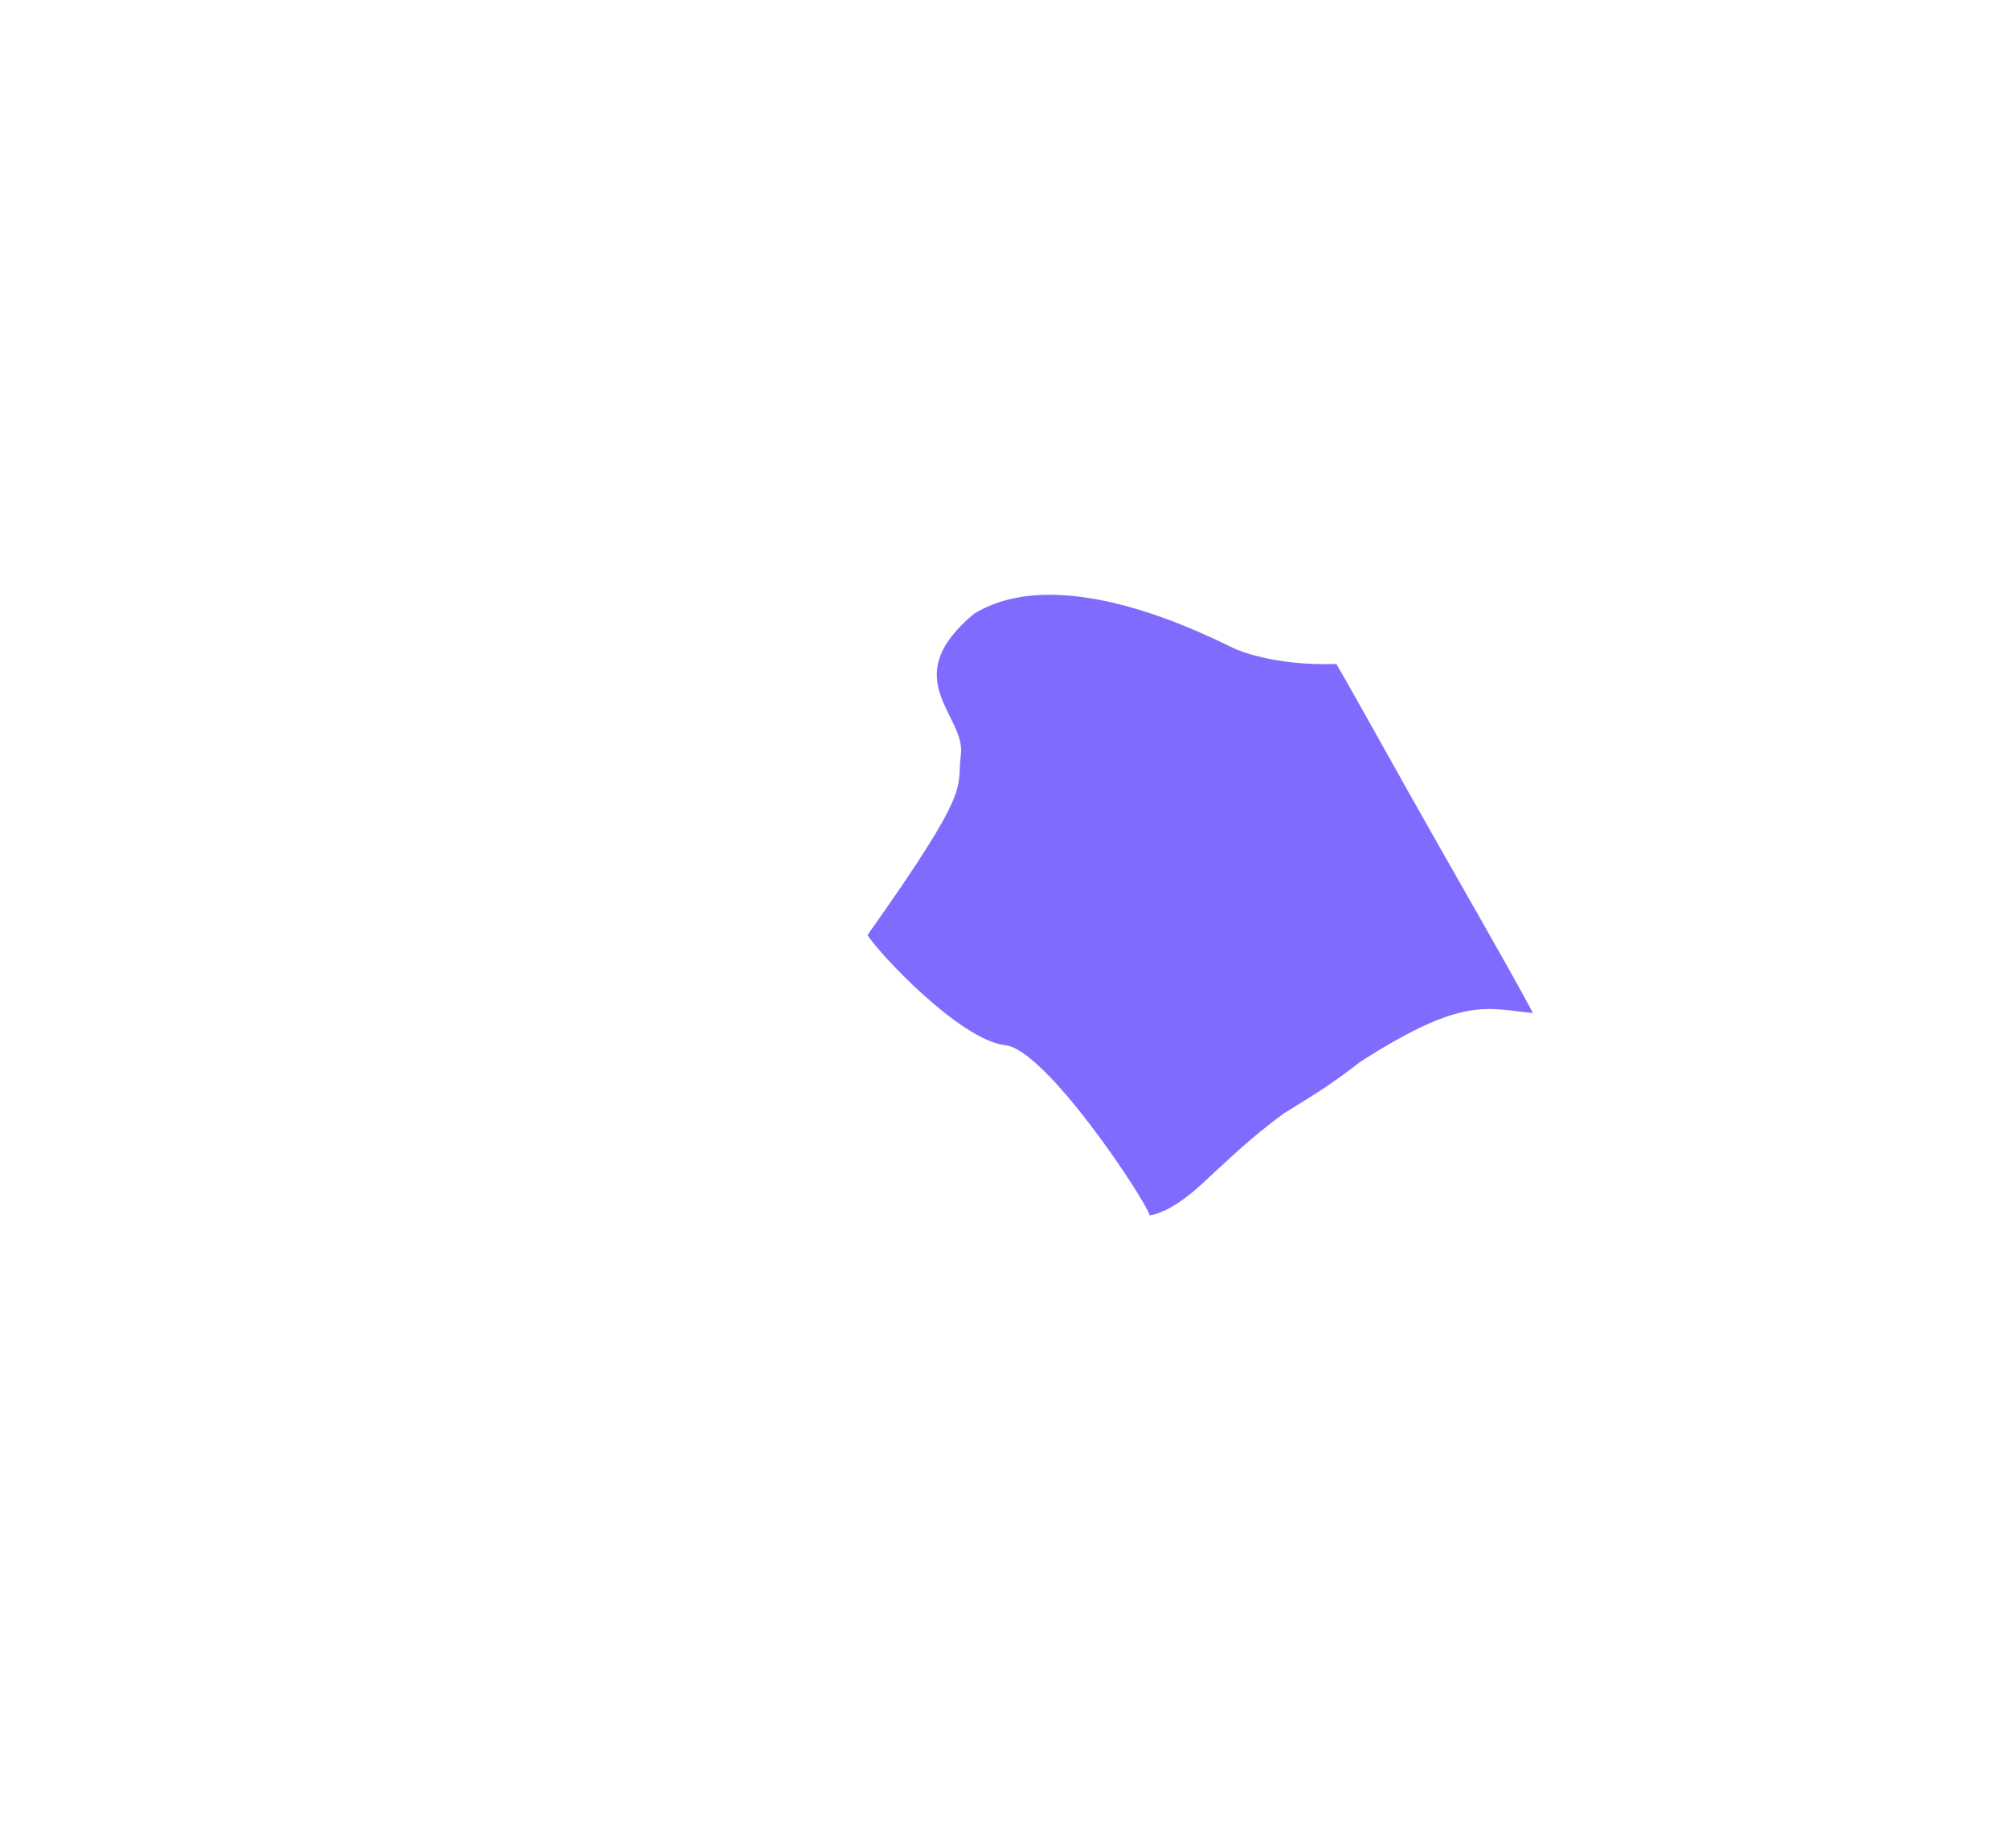
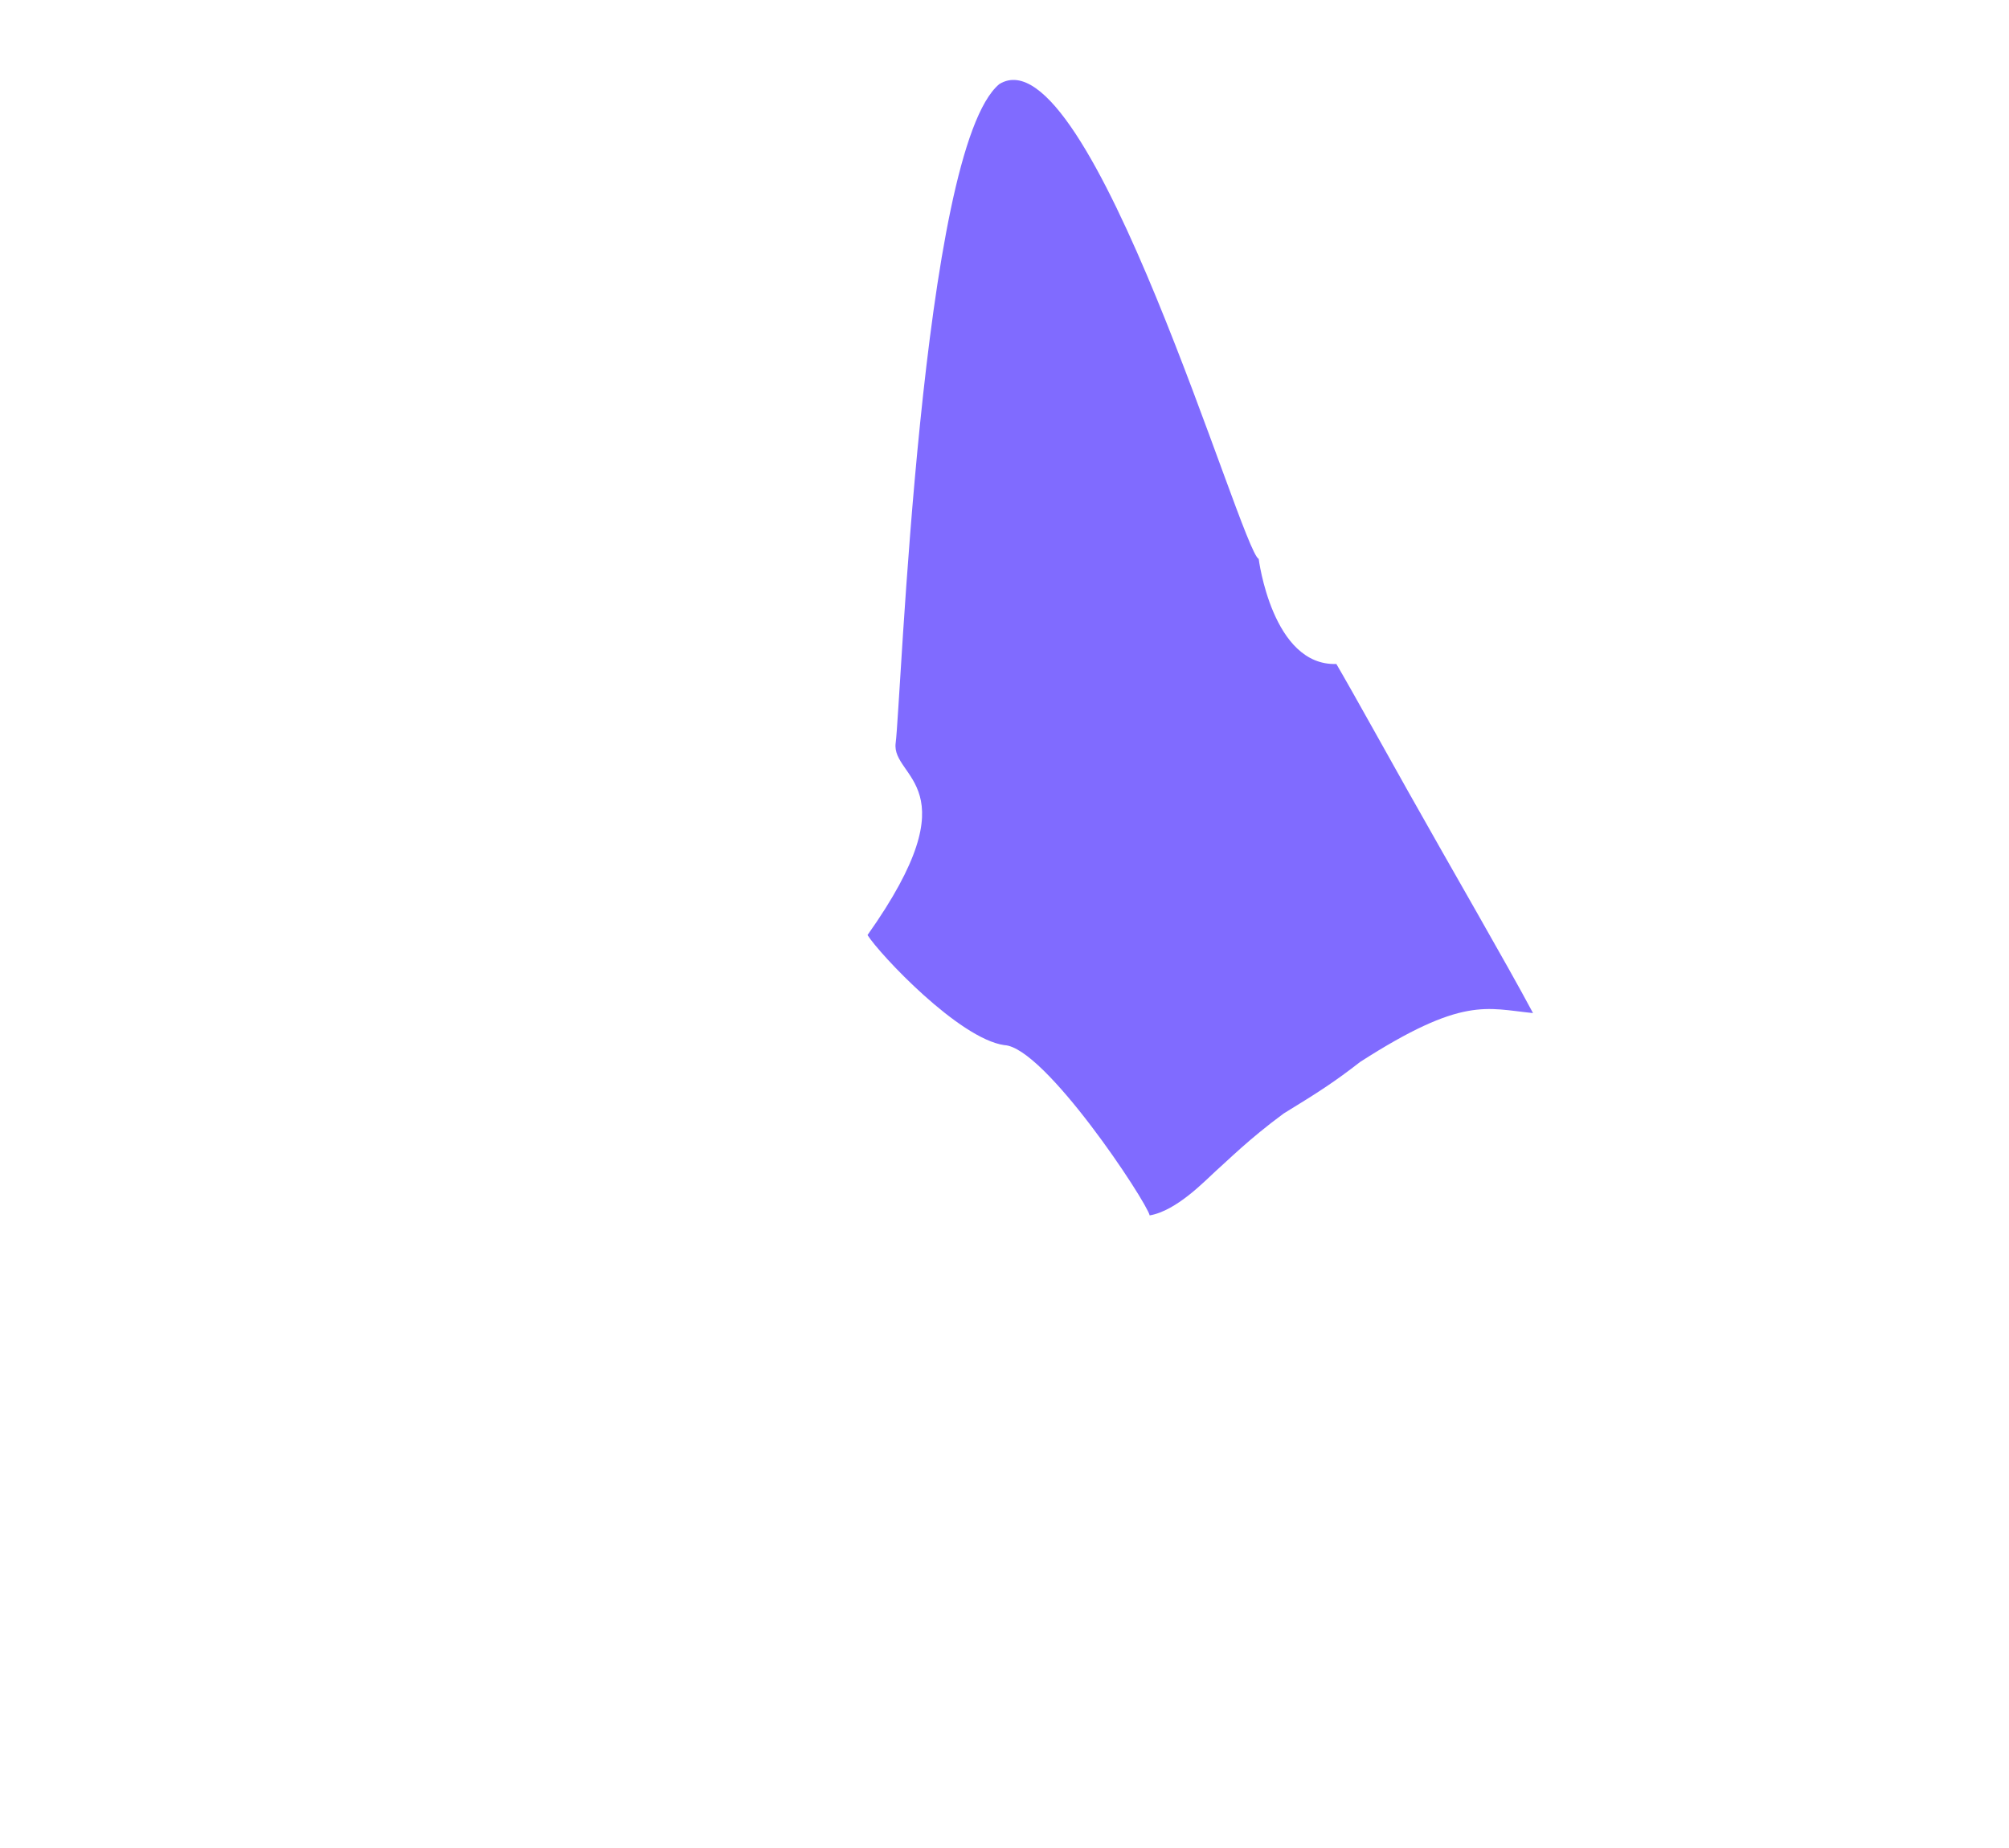
<svg xmlns="http://www.w3.org/2000/svg" version="1.1" id="Layer_9" x="0px" y="0px" viewBox="0 0 563.9 518.6" style="enable-background:new 0 0 563.9 518.6;" xml:space="preserve">
  <style type="text/css">
- 	.st0{opacity:0.58;fill:#2500FF;}
+ 	.st0{opacity:0.58;fill:#2500FF;enable-background:new    ;}
</style>
-   <path class="st0" d="M346.8,182.2c-4.9-2.1-48-25.5-73.4-9.9l0,0c-22,18.3-2.2,28.5-3.7,39.6c-1.3,10,3.7,8.4-26.2,50.6  c3.5,5.5,25.7,29.1,38.4,30.9c11.3,0.5,39.8,43.7,40.8,47.8c7.6-1.3,15.6-9.8,18.6-12.5c3.2-2.8,9.1-8.8,19-16.1  c9.8-6,14.3-8.9,21.5-14.5c28.8-18.5,35.4-15,48.5-13.7l0,0c-7.8-14.6-22.7-40.2-35.1-62.3c-3.4-6-15.7-28.2-20.1-35.7  C357.1,187,346.8,182.2,346.8,182.2z" />
+   <path class="st0" d="M353.3,156.9c-4.9-2.1-47.4-148.9-72.8-133.3l0,0c-22,18.3-27.6,173.9-29.1,185c-1.3,10,22,11.7-7.9,53.9  c3.5,5.5,25.7,29.1,38.4,30.9c11.3,0.5,39.8,43.7,40.8,47.8c7.6-1.3,15.6-9.8,18.6-12.5c3.2-2.8,9.1-8.8,19-16.1  c9.8-6,14.3-8.9,21.5-14.5c28.8-18.5,35.4-15,48.5-13.7l0,0c-7.8-14.6-22.7-40.2-35.1-62.3c-3.4-6-15.7-28.2-20.1-35.7  C357.1,187,353.3,156.9,353.3,156.9z" />
</svg>
